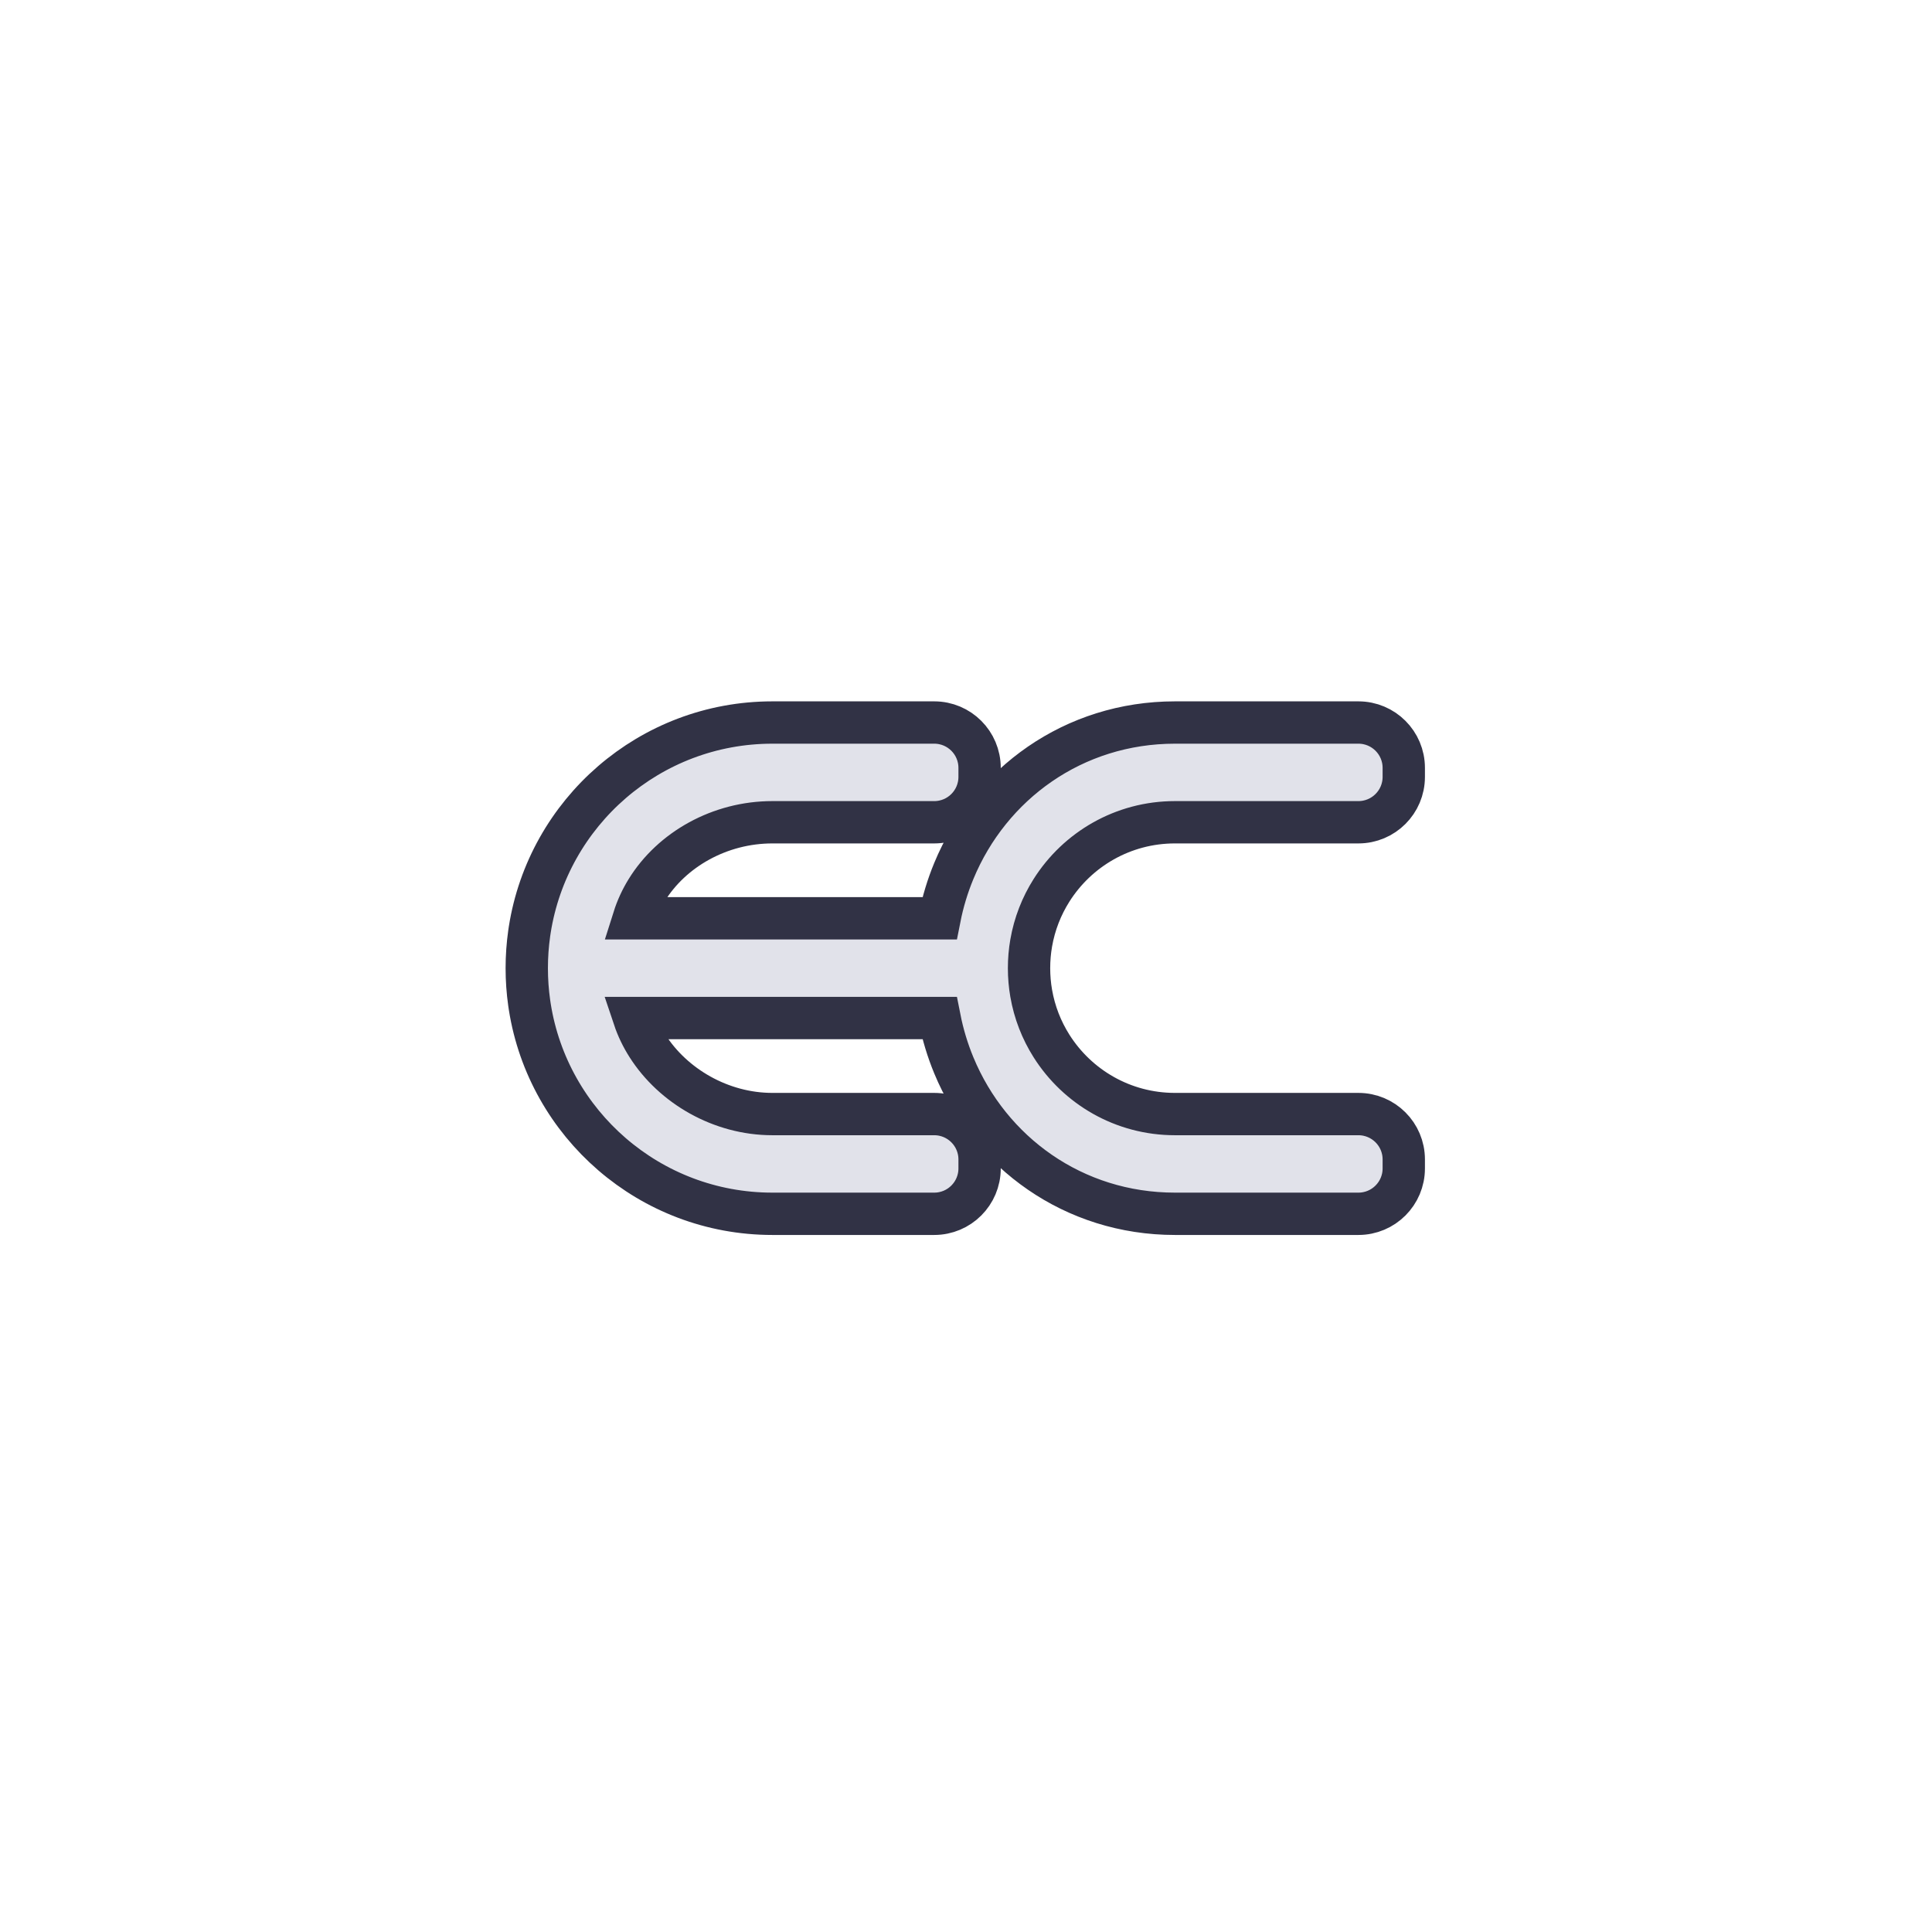
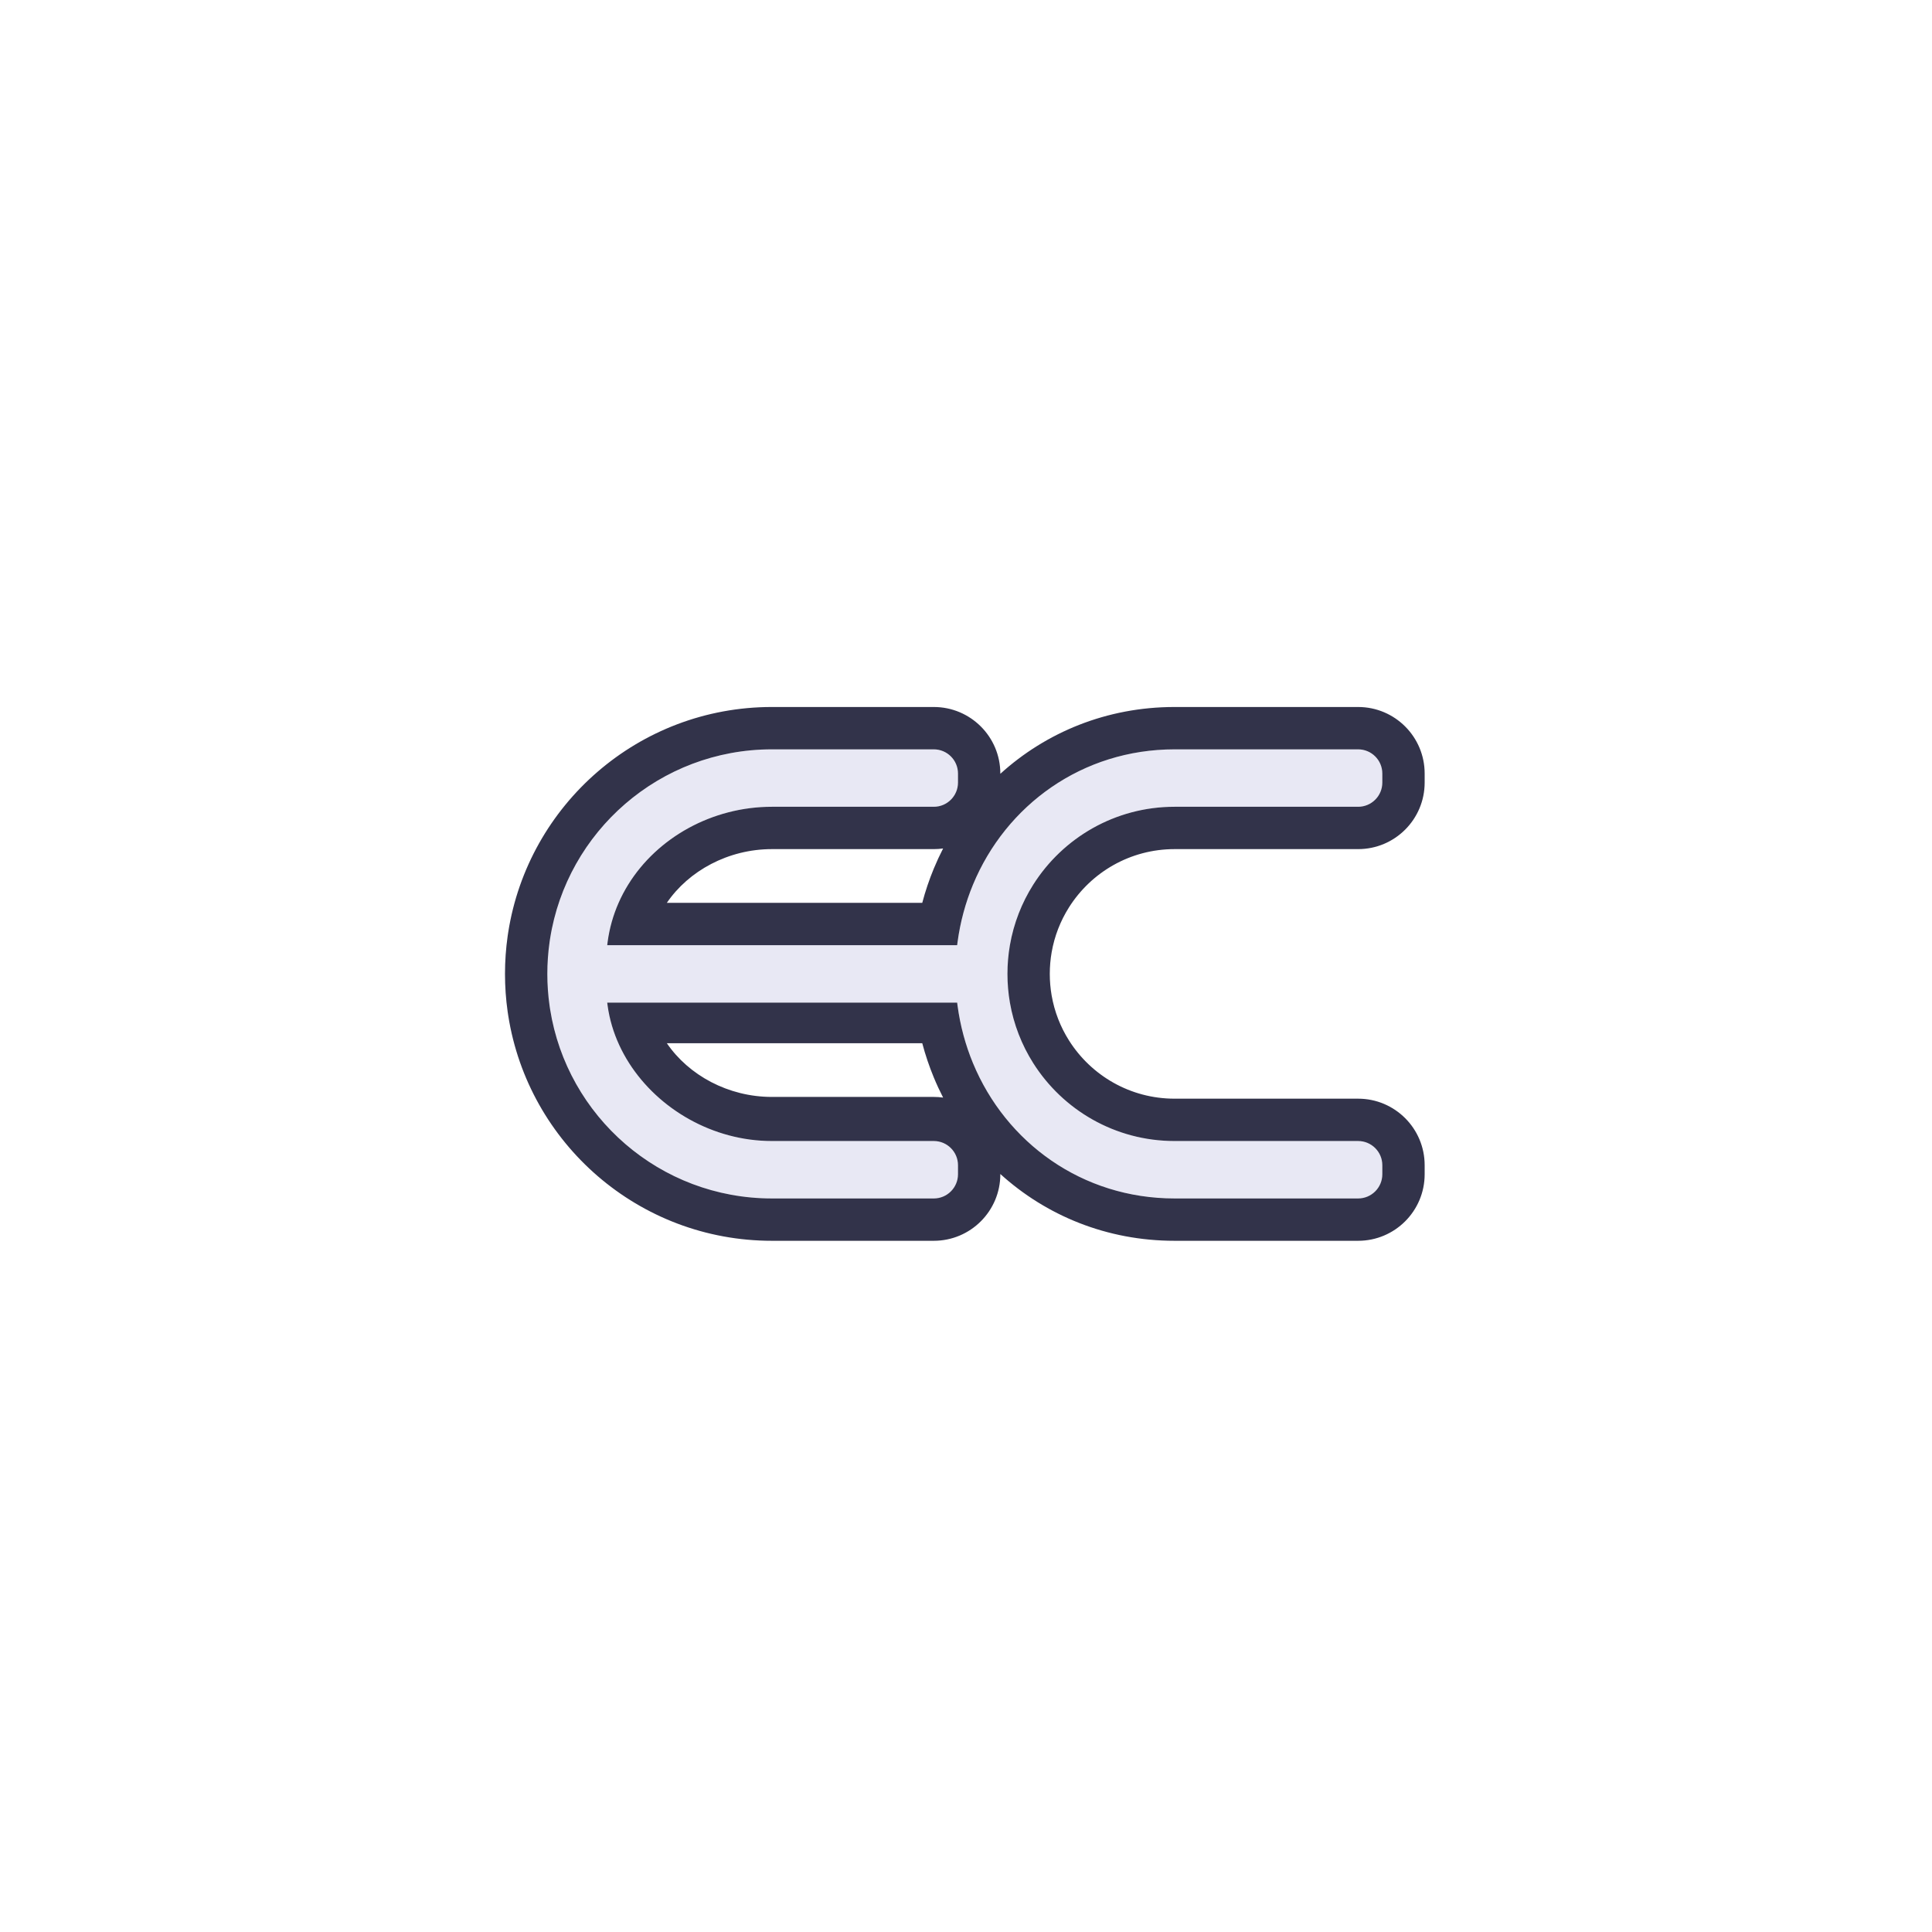
- <svg xmlns="http://www.w3.org/2000/svg" width="639" height="639" viewBox="0 0 639 639" fill="none">
-   <path d="M209.616 303.72C210.654 300.43 212.1 297.31 213.898 294.399C222.208 280.945 238.073 271.958 255.468 271.958H308.996C317.28 271.958 323.996 265.242 323.996 256.958V253.97C323.996 245.685 317.28 238.97 308.996 238.97H255.468C214.898 238.97 181.285 268.699 175.203 307.562C175.143 307.949 175.085 308.338 175.03 308.727C174.498 312.483 174.223 316.319 174.223 320.214C174.223 324.11 174.498 327.946 175.03 331.702C175.09 332.125 175.153 332.547 175.219 332.968C181.343 371.781 214.933 401.459 255.468 401.459H308.996C317.28 401.459 323.996 394.743 323.996 386.459V383.471C323.996 375.186 317.28 368.471 308.996 368.471H255.468C238.405 368.471 222.617 359.211 214.157 345.945C212.293 343.021 210.797 339.924 209.721 336.709H310.749C311.82 342.148 313.414 347.395 315.481 352.387C327.41 381.195 355.104 401.459 388.605 401.459H449.291C457.576 401.459 464.291 394.743 464.291 386.459V383.471C464.291 375.186 457.576 368.471 449.291 368.471H388.605C371.433 368.471 356.349 359.505 347.787 345.967C344.481 340.739 342.154 334.837 341.059 328.514C340.593 325.822 340.349 323.05 340.349 320.214C340.349 317.379 340.593 314.606 341.059 311.914C342.154 305.591 344.481 299.689 347.787 294.462C356.349 280.923 371.433 271.958 388.605 271.958H449.291C457.576 271.958 464.291 265.243 464.291 256.958V253.97C464.291 245.685 457.576 238.97 449.291 238.97H388.605C355.104 238.97 327.41 259.233 315.481 288.042C313.414 293.034 311.82 298.28 310.749 303.72H209.616Z" fill="#E1E2EA" stroke="#313245" stroke-width="14" />
+ <svg xmlns="http://www.w3.org/2000/svg" width="540" height="540" viewBox="0 0 540 540" fill="none">
+   <path fill-rule="evenodd" clip-rule="evenodd" d="M215.746 209.444C184.41 209.444 158.437 232.409 153.74 262.427C153.693 262.726 153.648 263.026 153.606 263.326C153.195 266.228 152.982 269.193 152.982 272.208C152.982 275.222 153.195 278.188 153.606 281.089C153.652 281.416 153.701 281.742 153.752 282.067C158.482 312.047 184.437 334.972 215.746 334.972H260.997C264.732 334.972 267.76 331.944 267.76 328.209V325.682C267.76 321.947 264.732 318.919 260.997 318.919H215.746C199.242 318.919 184.041 310.011 175.834 297.141C172.727 292.269 170.622 286.828 169.829 281.089C169.79 280.805 169.754 280.519 169.721 280.234H267.527C267.561 280.519 267.598 280.804 267.636 281.089C268.392 286.714 269.859 292.099 271.947 297.141C281.164 319.4 302.492 334.972 328.296 334.972H379.598C383.333 334.972 386.361 331.944 386.361 328.209V325.682C386.361 321.947 383.333 318.919 379.598 318.919H328.296C311.666 318.919 297.065 310.229 288.788 297.141C285.587 292.08 283.332 286.362 282.271 280.234C281.82 277.626 281.584 274.944 281.584 272.208C281.584 269.471 281.82 266.789 282.271 264.182C283.332 258.054 285.587 252.335 288.788 247.274C297.065 234.187 311.666 225.496 328.296 225.496H379.598C383.333 225.496 386.361 222.468 386.361 218.733V216.207C386.361 212.472 383.333 209.444 379.598 209.444H328.296C302.492 209.444 281.164 225.015 271.947 247.274C269.859 252.316 268.392 257.701 267.636 263.326C267.598 263.611 267.561 263.896 267.527 264.182H169.721C169.753 263.896 169.787 263.611 169.824 263.326C170.591 257.496 172.601 252.08 175.57 247.274C183.712 234.093 199.064 225.496 215.746 225.496H260.997C264.732 225.496 267.76 222.468 267.76 218.733V216.207C267.76 212.472 264.732 209.444 260.997 209.444H215.746Z" fill="#E8E8F4" />
+   <path fill-rule="evenodd" clip-rule="evenodd" d="M279.595 216.206V216.279C292.379 204.68 309.326 197.608 328.296 197.608H379.598C389.869 197.608 398.196 205.935 398.196 216.206V218.733C398.196 229.004 389.869 237.331 379.598 237.331H328.296C315.892 237.331 304.99 243.798 298.791 253.6C296.401 257.378 294.723 261.637 293.933 266.201C293.596 268.144 293.419 270.15 293.419 272.207C293.419 274.264 293.596 276.27 293.933 278.214C294.723 282.777 296.401 287.037 298.791 290.815C304.99 300.617 315.892 307.084 328.296 307.084H379.598C389.869 307.084 398.196 315.41 398.196 325.682V328.208C398.196 338.48 389.869 346.806 379.598 346.806H328.296C309.326 346.806 292.379 339.735 279.595 328.135V328.208C279.595 338.48 271.268 346.806 260.997 346.806H215.746C178.522 346.806 147.685 319.554 142.062 283.911C142 283.524 141.942 283.137 141.887 282.748C141.399 279.299 141.147 275.779 141.147 272.207C141.147 268.636 141.399 265.116 141.887 261.666C141.938 261.309 141.991 260.952 142.047 260.596C147.631 224.908 178.49 197.608 215.746 197.608H260.997C271.268 197.608 279.595 205.935 279.595 216.206ZM267.527 280.233C267.561 280.519 267.598 280.804 267.636 281.088C268.392 286.714 269.859 292.099 271.946 297.141C281.164 319.4 302.492 334.971 328.296 334.971H379.598C383.333 334.971 386.361 331.943 386.361 328.208V325.682C386.361 321.947 383.333 318.919 379.598 318.919H328.296C311.665 318.919 297.065 310.228 288.788 297.141C285.587 292.08 283.332 286.361 282.271 280.233C281.82 277.626 281.584 274.944 281.584 272.207C281.584 269.471 281.82 266.789 282.271 264.181C283.332 258.053 285.587 252.335 288.788 247.274C297.065 234.186 311.665 225.496 328.296 225.496H379.598C383.333 225.496 386.361 222.468 386.361 218.733V216.206C386.361 212.471 383.333 209.444 379.598 209.444H328.296C302.492 209.444 281.164 225.015 271.946 247.274C269.859 252.316 268.392 257.701 267.636 263.326C267.598 263.611 267.561 263.896 267.527 264.181H169.721C169.753 263.895 169.787 263.61 169.824 263.326C170.332 259.465 171.385 255.787 172.9 252.346C173.673 250.591 174.567 248.898 175.57 247.274C183.712 234.093 199.064 225.496 215.746 225.496H260.997C264.732 225.496 267.76 222.468 267.76 218.733V216.206C267.76 212.471 264.732 209.444 260.997 209.444H215.746C184.41 209.444 158.437 232.408 153.74 262.426C153.693 262.725 153.648 263.025 153.606 263.326C153.195 266.227 152.982 269.193 152.982 272.207C152.982 275.222 153.195 278.187 153.606 281.088C153.652 281.415 153.701 281.741 153.752 282.067C158.482 312.046 184.437 334.971 215.746 334.971H260.997C264.732 334.971 267.76 331.943 267.76 328.208V325.682C267.76 321.947 264.732 318.919 260.997 318.919H215.746C199.242 318.919 184.041 310.01 175.834 297.141C174.794 295.51 173.867 293.816 173.063 292.069C171.465 288.594 170.357 284.907 169.829 281.088C169.79 280.804 169.754 280.519 169.721 280.233H267.527ZM186.384 252.346H257.772C258.643 249.053 259.728 245.847 261.012 242.746C261.801 240.839 262.667 238.972 263.604 237.149C262.752 237.269 261.882 237.331 260.997 237.331H215.746C203.534 237.331 192.479 243.404 186.384 252.346ZM257.772 291.58H186.384C192.479 300.521 203.533 306.595 215.746 306.595H260.997C261.882 306.595 262.752 306.657 263.604 306.776C262.667 304.954 261.801 303.087 261.012 301.18C259.728 298.079 258.643 294.873 257.772 291.58Z" fill="#32334A" />
</svg>
